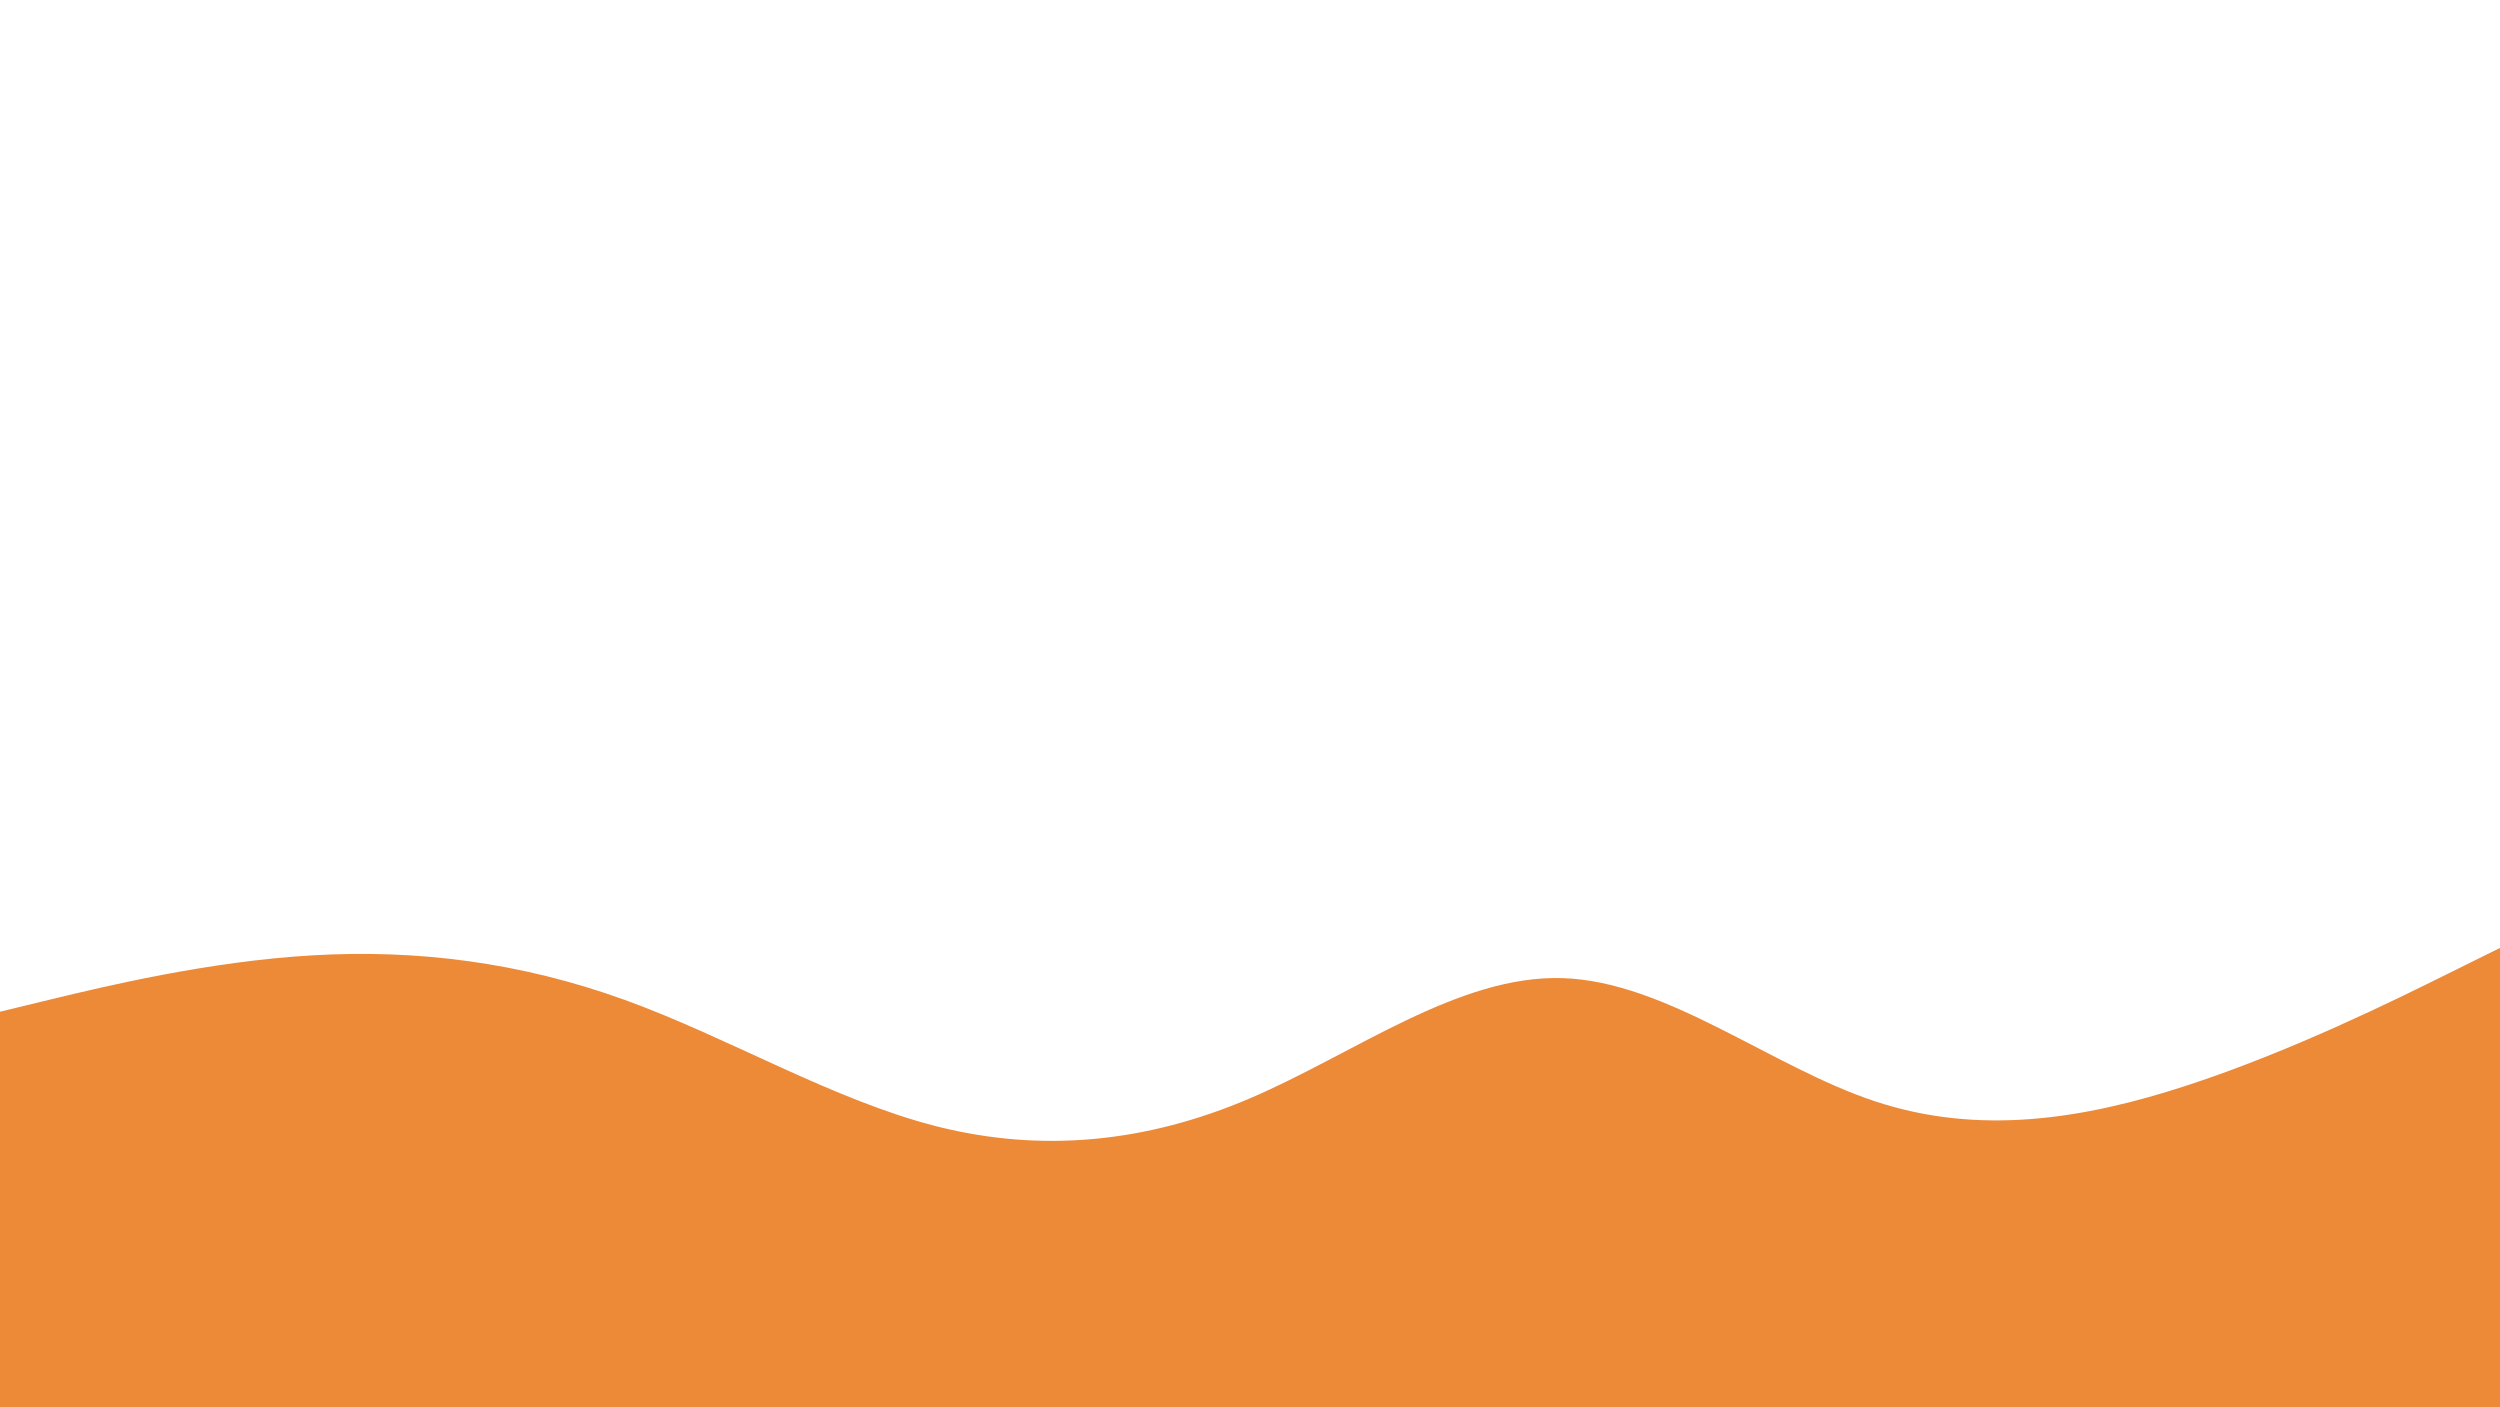
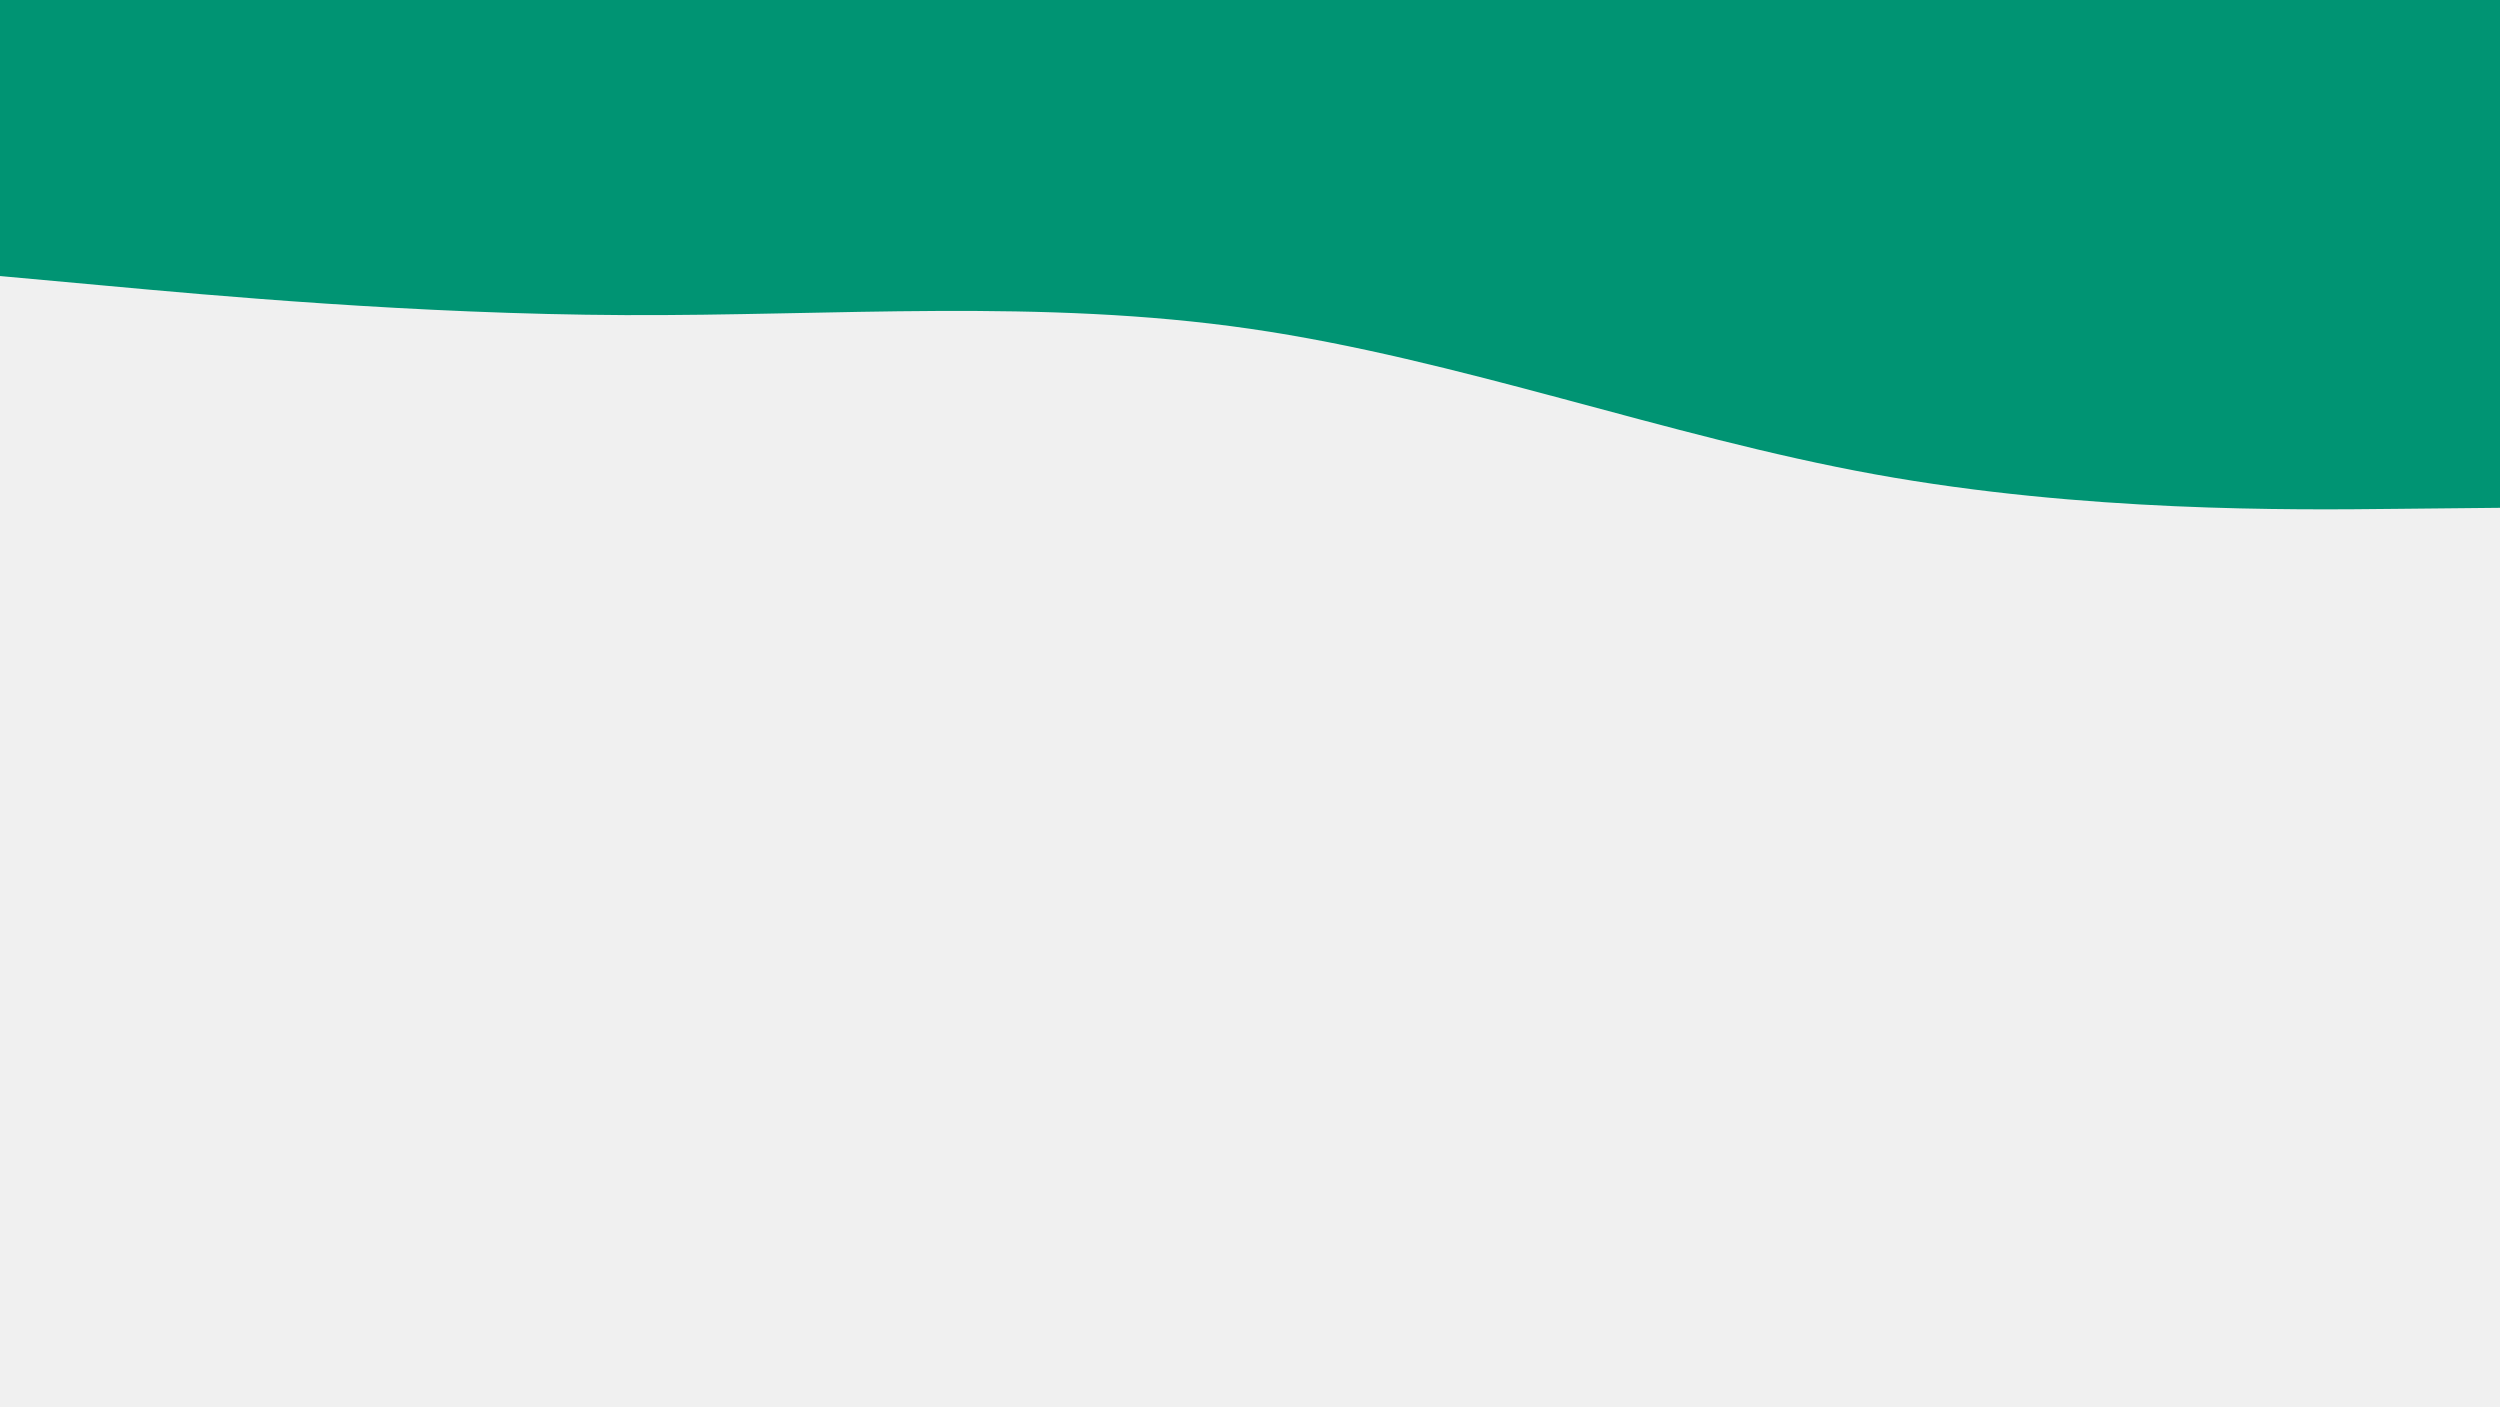
<svg xmlns="http://www.w3.org/2000/svg" id="visual" viewBox="0 0 1920 1080" width="1920" height="1080" version="1.1">
-   <rect x="0" y="0" width="1920" height="1080" fill="#ffffff" />
-   <path d="M0 777L40 767.3C80 757.7 160 738.3 240 733.7C320 729 400 739 480 768C560 797 640 845 720 865.2C800 885.3 880 877.7 960 843.5C1040 809.3 1120 748.7 1200 751.2C1280 753.7 1360 819.3 1440 845.8C1520 872.3 1600 859.7 1680 833.5C1760 807.3 1840 767.7 1880 747.8L1920 728L1920 1081L1880 1081C1840 1081 1760 1081 1680 1081C1600 1081 1520 1081 1440 1081C1360 1081 1280 1081 1200 1081C1120 1081 1040 1081 960 1081C880 1081 800 1081 720 1081C640 1081 560 1081 480 1081C400 1081 320 1081 240 1081C160 1081 80 1081 40 1081L0 1081Z" fill="#ed8a38" stroke-linecap="round" stroke-linejoin="miter" />
+   <path d="M0 212L80 219.3C160 226.7 320 241.3 480 242C640 242.7 800 229.3 960 252.5C1120 275.7 1280 335.3 1440 364.3C1600 393.3 1760 391.7 1840 390.8L1920 390L1920 0L1840 0C1760 0 1600 0 1440 0C1280 0 1120 0 960 0C800 0 640 0 480 0C320 0 160 0 80 0L0 0Z" fill="#009473" stroke-linecap="round" stroke-linejoin="miter" />
</svg>
